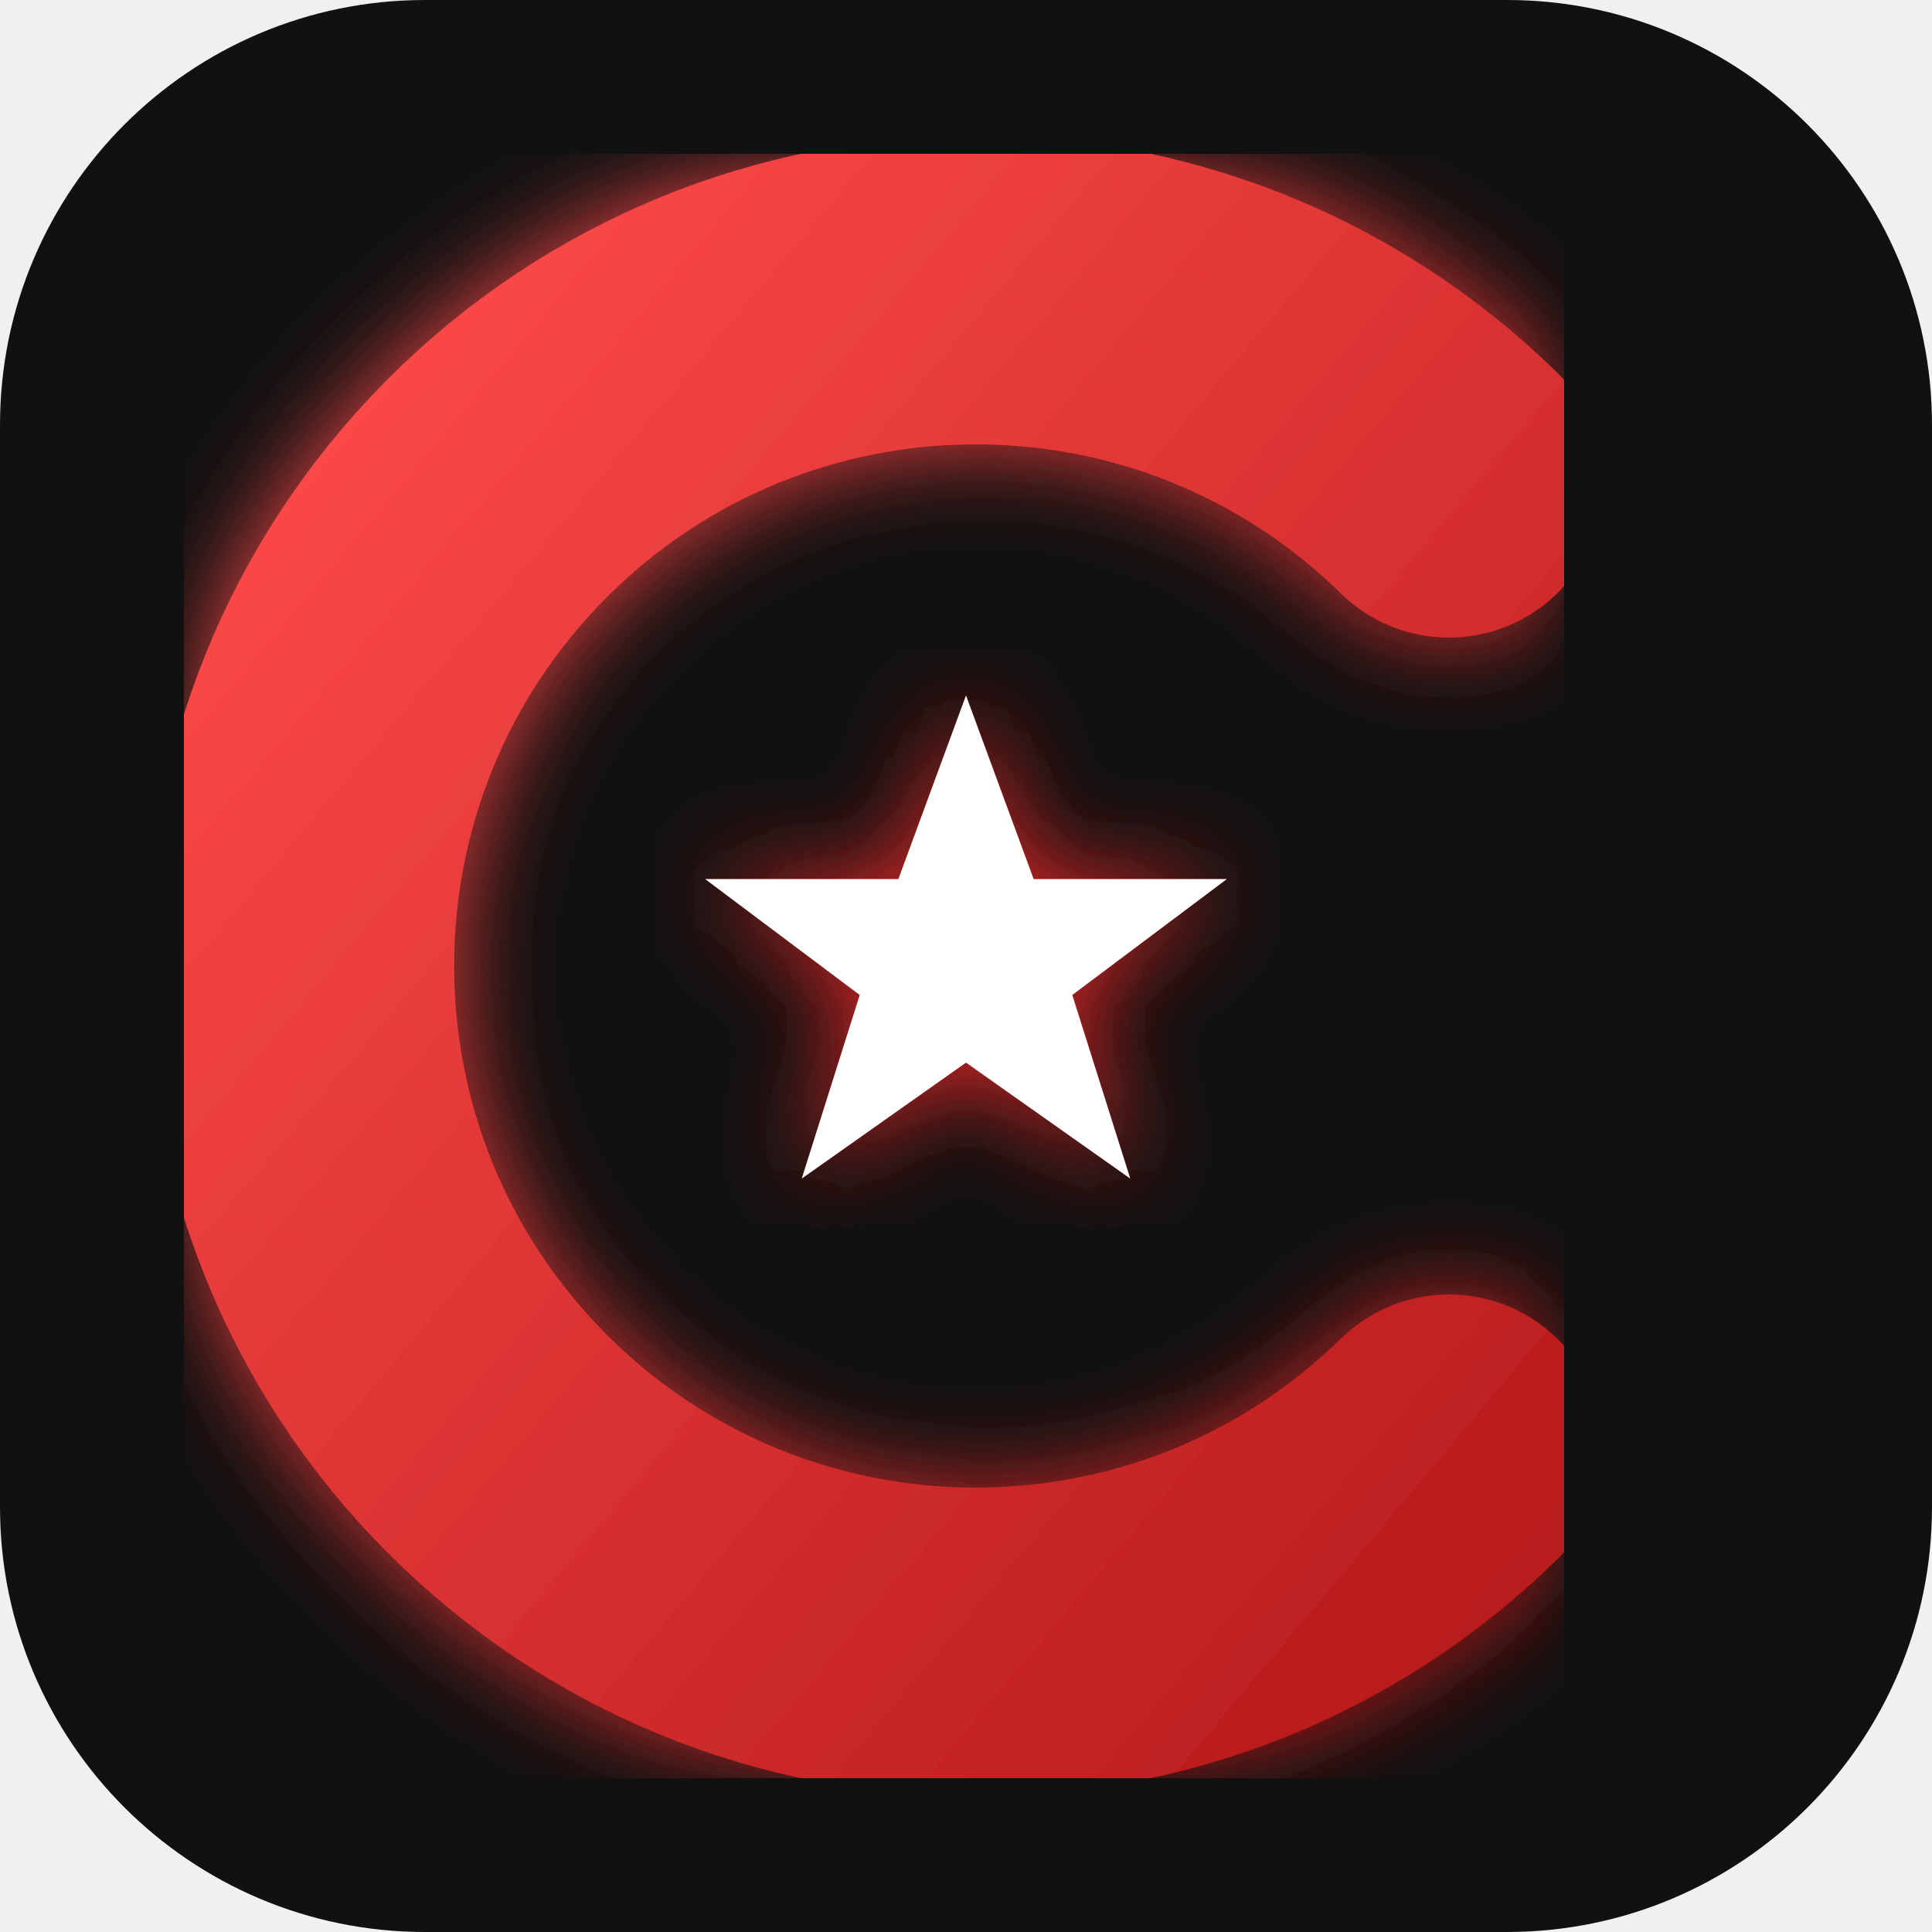
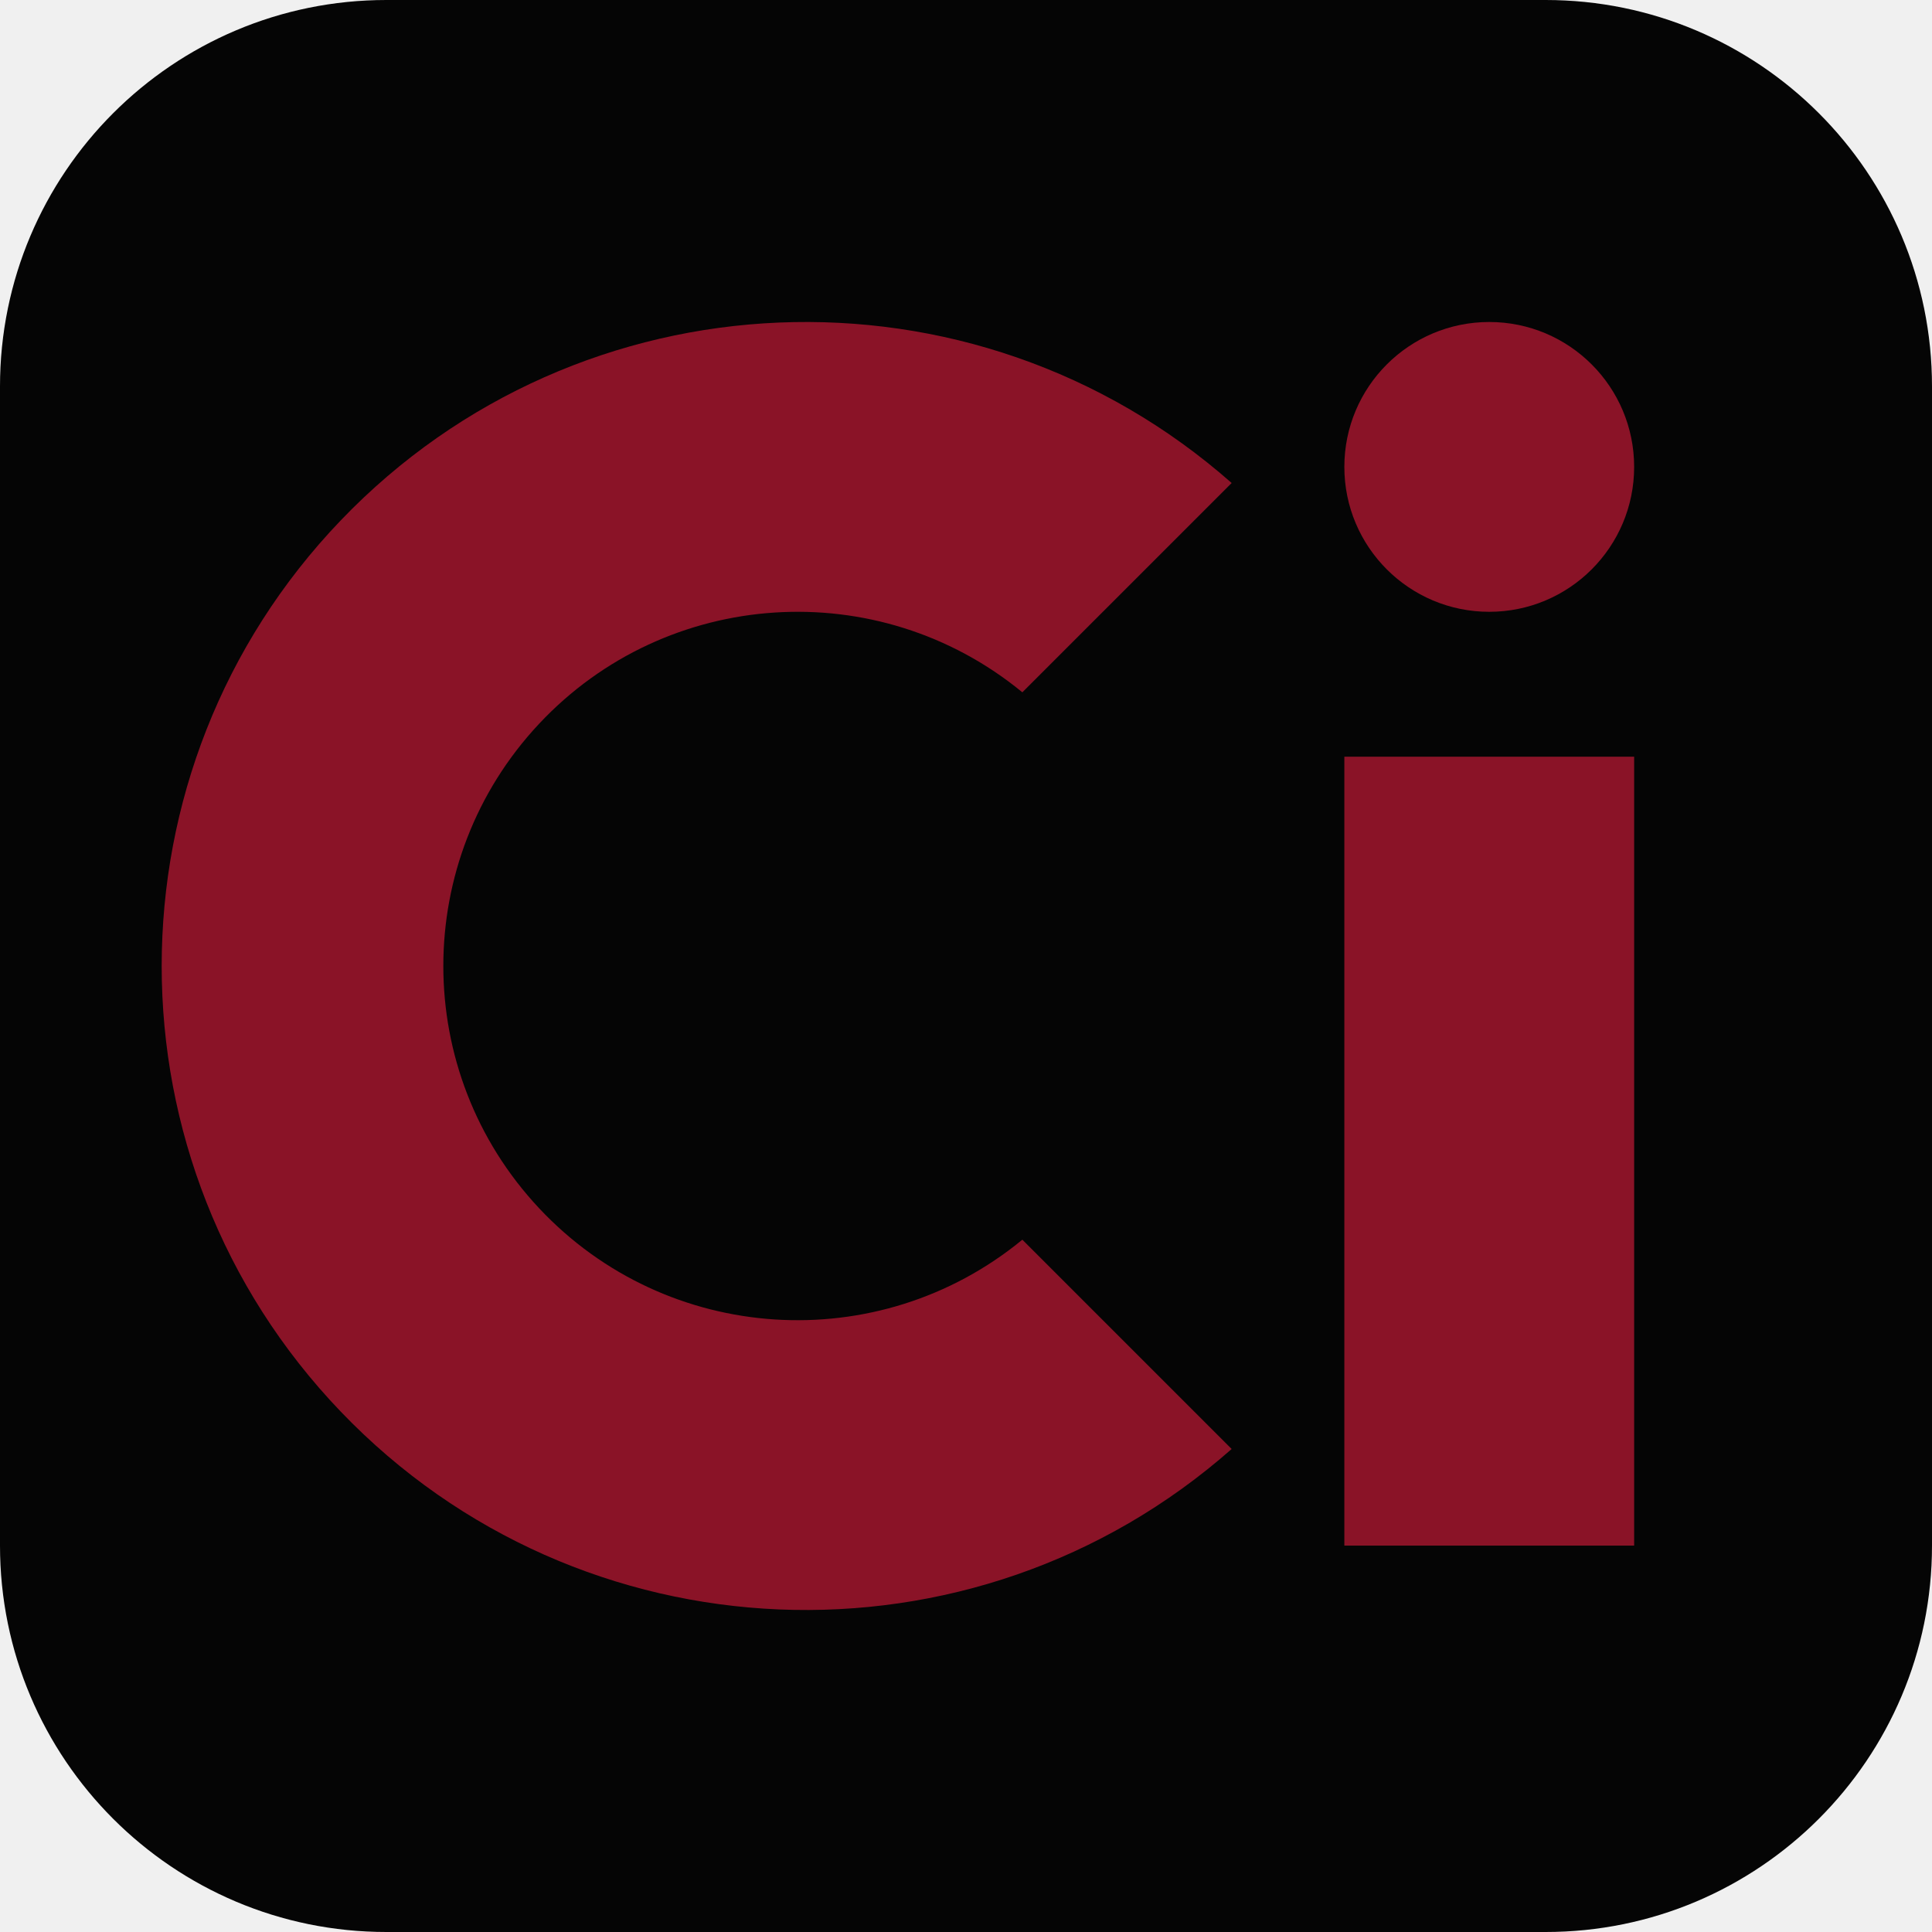
- <svg xmlns="http://www.w3.org/2000/svg" viewBox="0 0 100 100" width="512" height="512">
-   <defs>
-     <linearGradient id="redGrad" x1="0%" y1="0%" x2="100%" y2="100%">
-       <stop offset="0%" stop-color="#ff4b4b" />
-       <stop offset="100%" stop-color="#b91c1c" />
-     </linearGradient>
-     <filter id="glow">
-       <feGaussianBlur stdDeviation="2.5" result="blur" />
-       <feMerge>
-         <feMergeNode in="blur" />
-         <feMergeNode in="SourceGraphic" />
-       </feMerge>
-     </filter>
-   </defs>
-   <rect width="100" height="100" rx="22" fill="#111111" />
-   <path d="M 75 25 A 35 35 0 1 0 75 75" fill="none" stroke="url(#redGrad)" stroke-width="16" stroke-linecap="round" filter="url(#glow)" />
-   <polygon points="50,36 53.5,45.5 63.5,45.5 55.5,51.5 58.5,61 50,55 41.5,61 44.5,51.5 36.5,45.5 46.5,45.5" fill="#dc2626" filter="url(#glow)" />
-   <polygon points="50,36 53.5,45.5 63.5,45.5 55.5,51.5 58.5,61 50,55 41.5,61 44.5,51.5 36.5,45.5 46.5,45.5" fill="#ffffff" />
+ <svg xmlns="http://www.w3.org/2000/svg" viewBox="0 0 120 120" width="100%" height="100%">
+   <rect width="120" height="120" rx="24" fill="#050505" />
+   <g transform="translate(0.5, 0)">
+     <path d="M 76 30               A 40 40 0 1 0 76 90               L 63 77               A 22 22 0 1 1 63 43               Z" fill="#8A1327" />
+     <circle cx="92" cy="29" r="9" fill="#8A1327" />
+     <rect x="83" y="47" width="18" height="49" fill="#8A1327" />
+   </g>
</svg>
